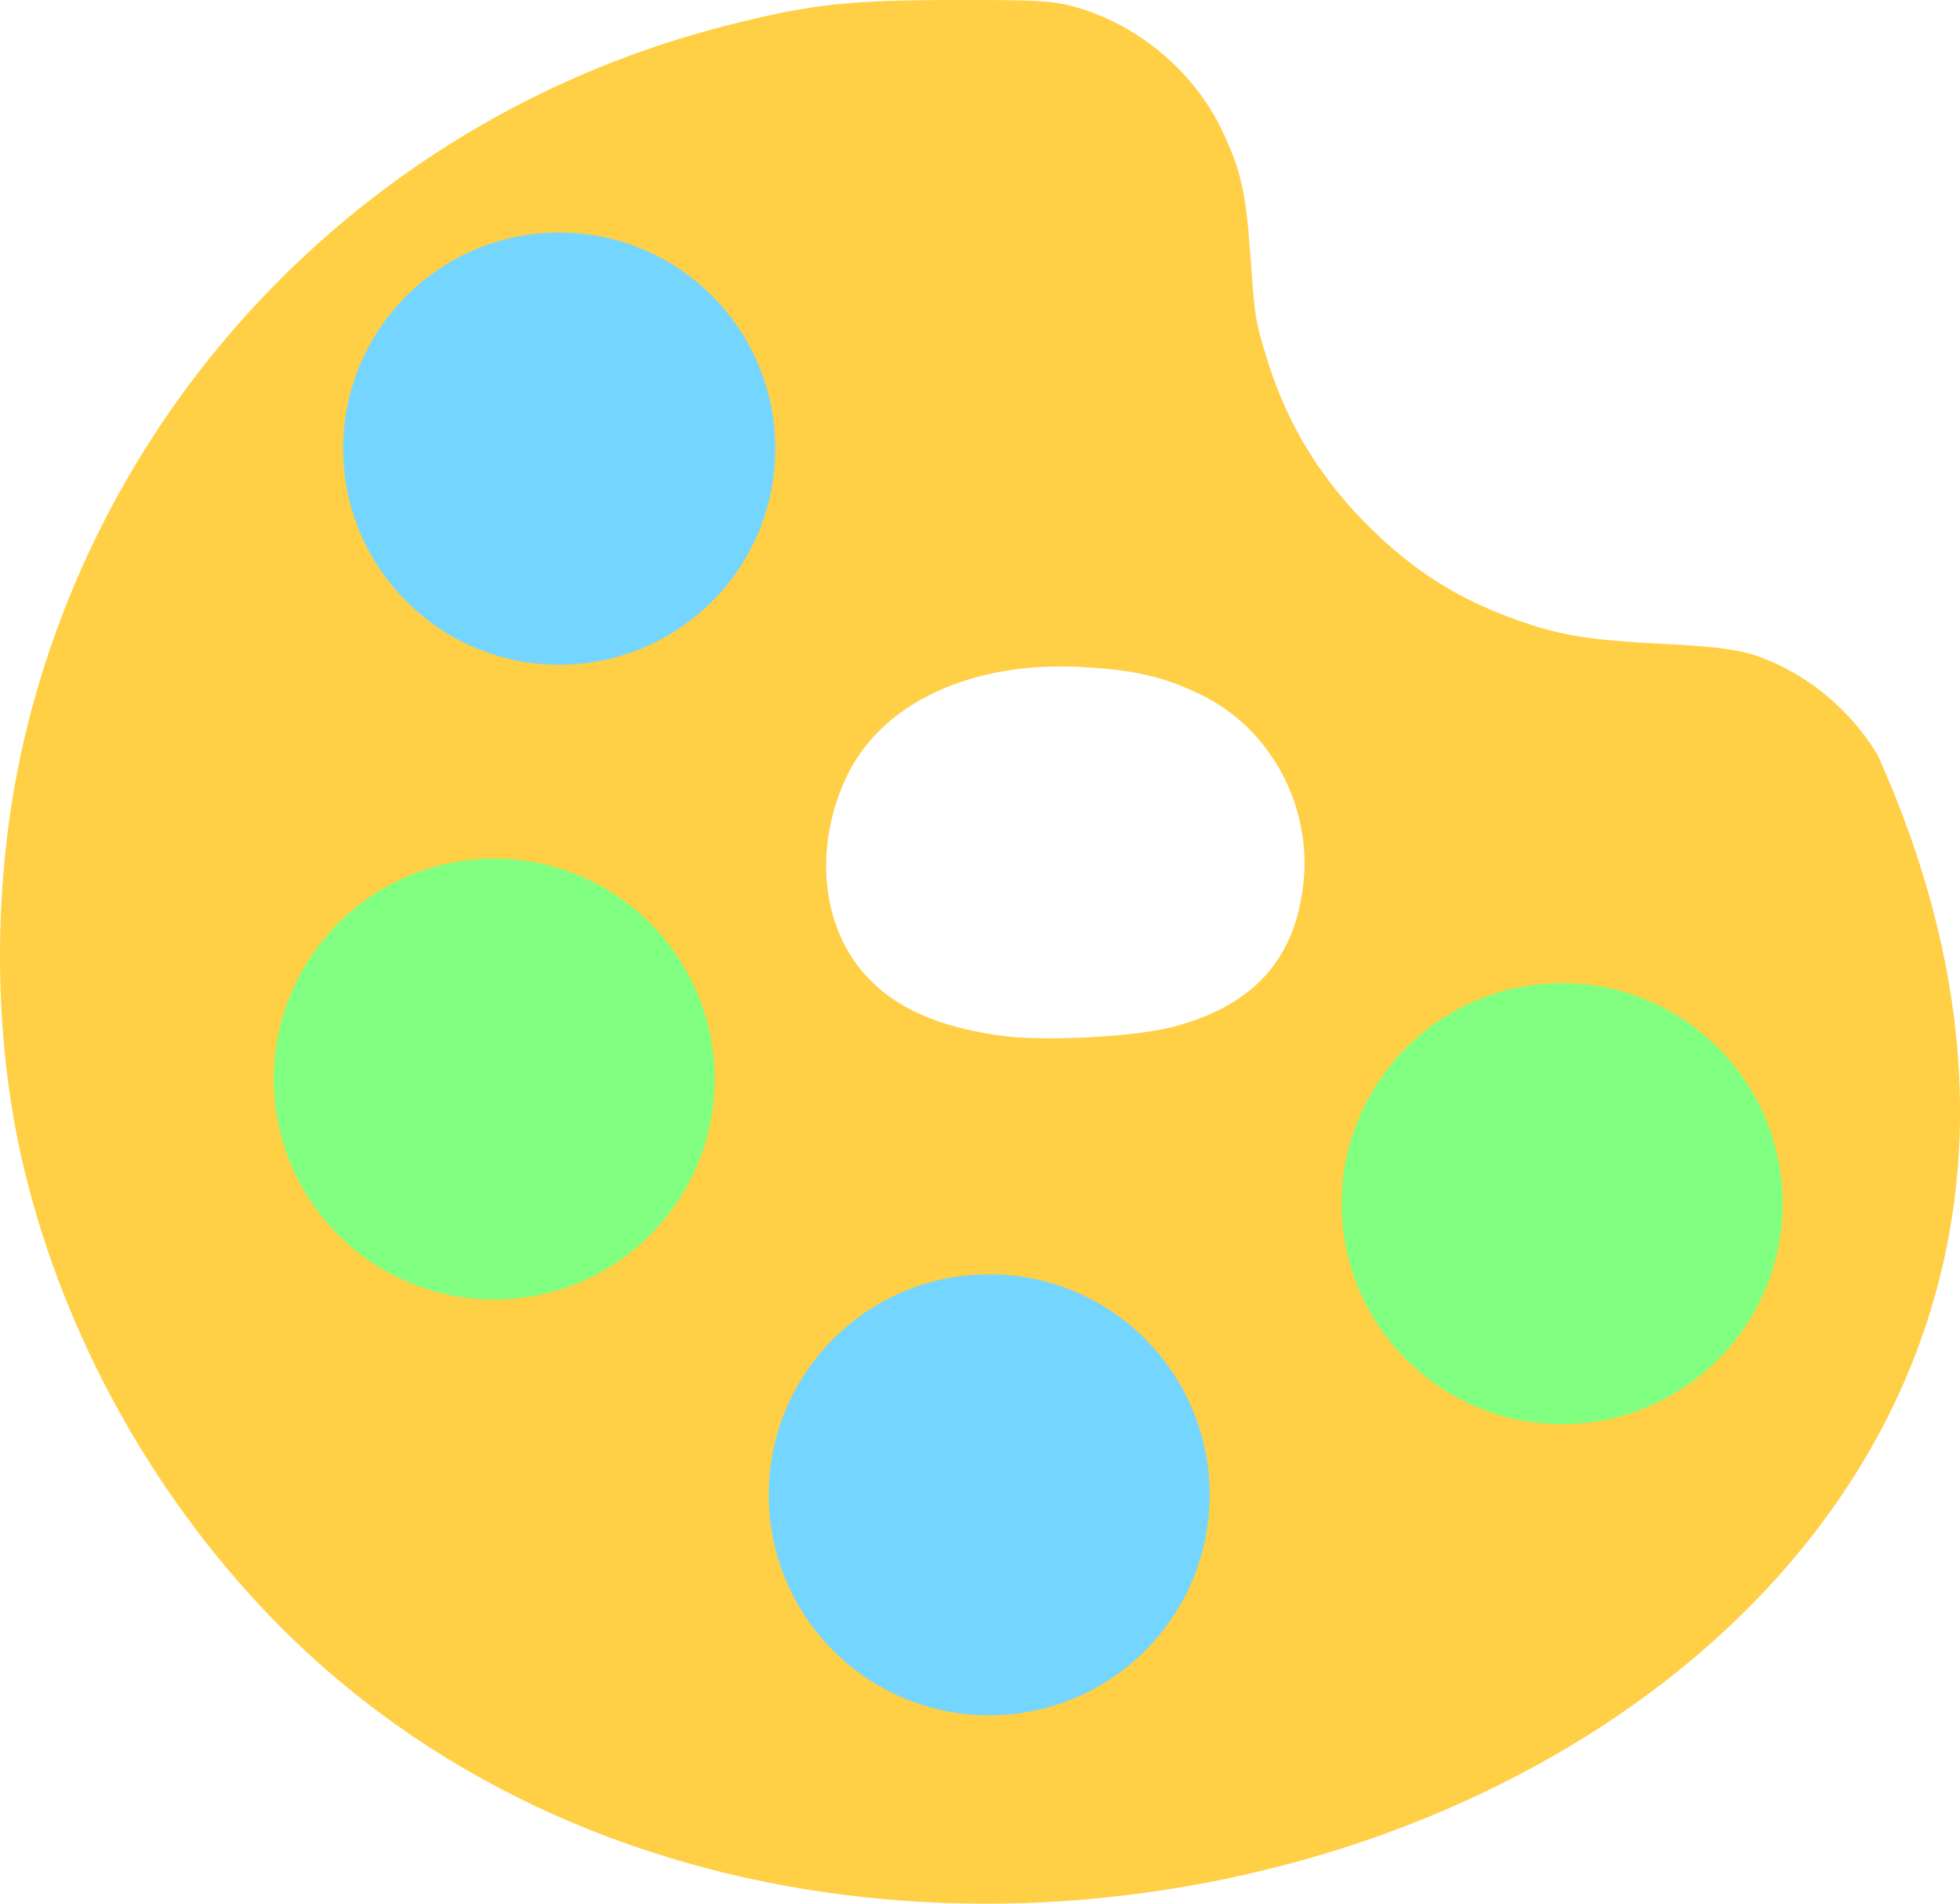
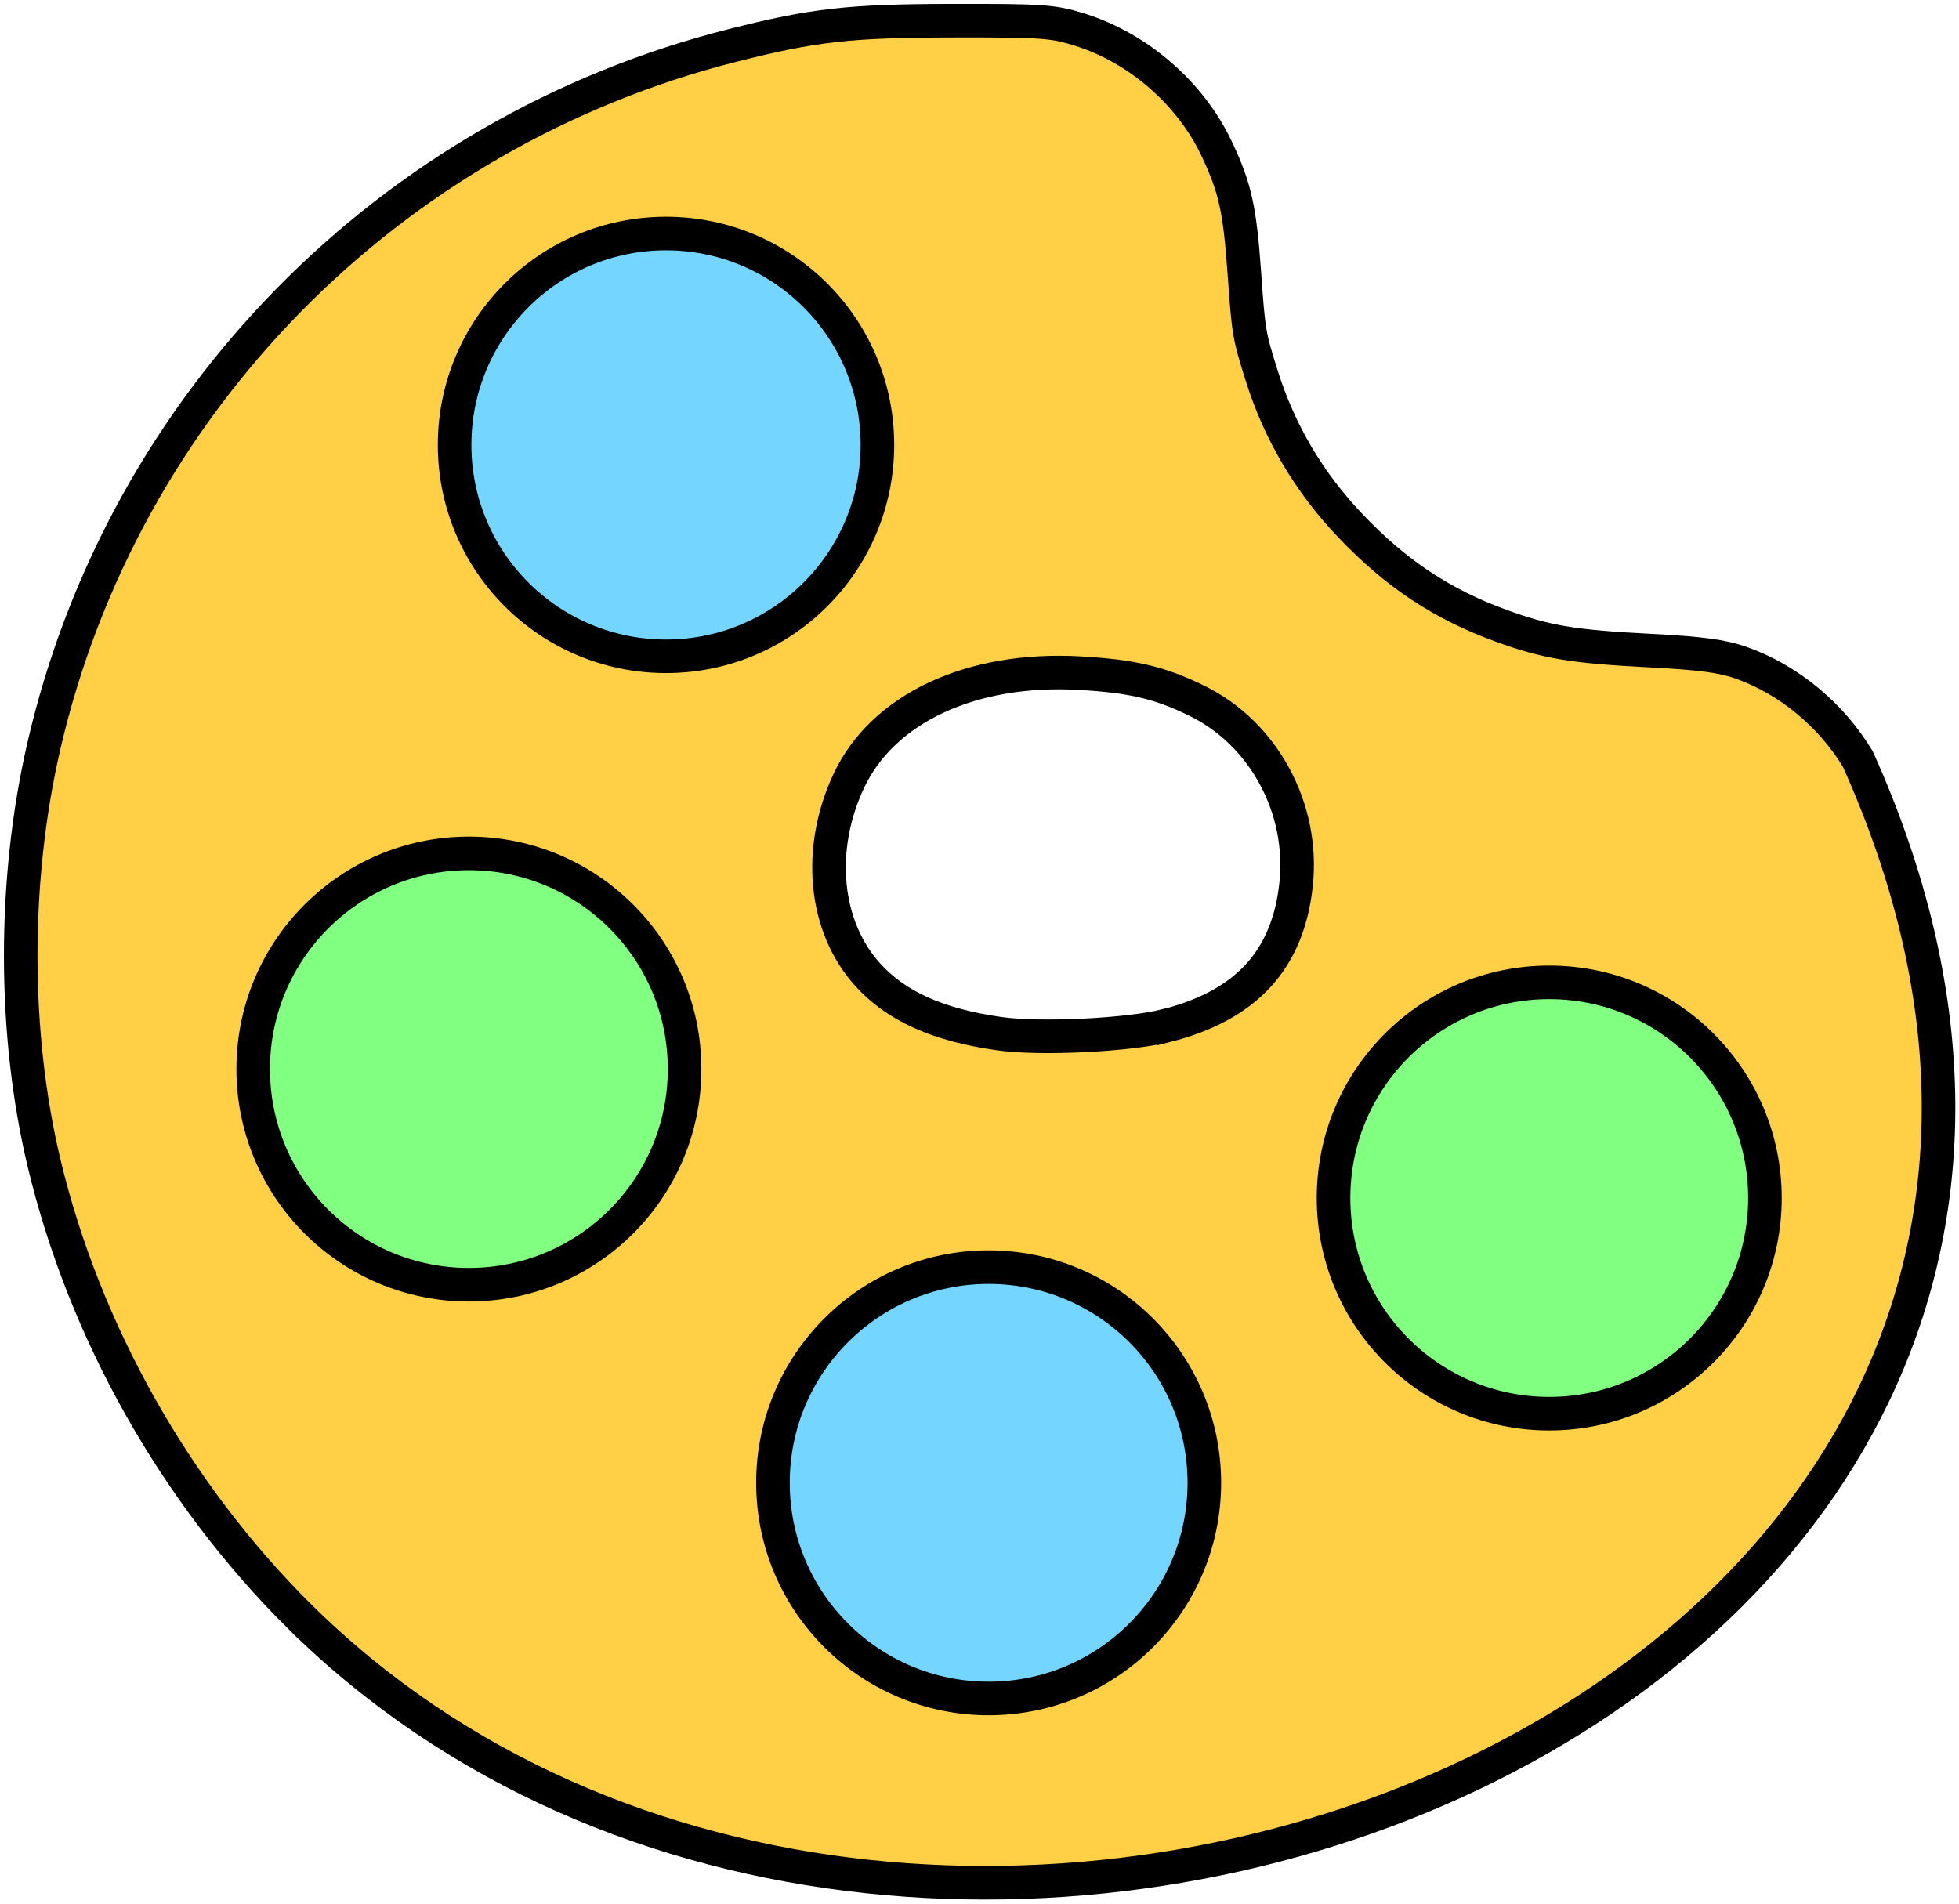
- <svg xmlns="http://www.w3.org/2000/svg" width="74.242" height="72.092" version="1.1" viewBox="-5 -10 74.242 72.092" id="svg18">
+ <svg xmlns="http://www.w3.org/2000/svg" width="75.838" height="73.699" version="1.1" viewBox="-5 -10 75.838 73.699" id="svg18">
  <defs id="defs22" />
-   <path d="m 5.788,51.776 c -4.812,-4.783 -8.327,-11.025 -9.887,-17.56 -1.197,-5.016 -1.201,-10.932 -0.01,-16.11 C -1.054,4.826 9.25,-5.667 22.546,-9.038 c 3.158,-0.8 4.52,-0.954 8.544,-0.961 3.471,-0.006 3.88,0.023 4.92,0.35 2.265,0.713 4.282,2.471 5.29,4.61 0.717,1.521 0.895,2.326 1.073,4.848 0.16,2.269 0.179,2.382 0.676,3.958 0.684,2.172 1.83,4.11 3.417,5.778 1.775,1.866 3.543,3.041 5.833,3.877 1.753,0.64 2.786,0.813 5.776,0.966 1.965,0.101 2.806,0.214 3.538,0.474 1.83,0.652 3.478,2.014 4.507,3.726 16.42,36.517 -36.079,57.184 -60.331,33.187 z m 33.572,-22.87 c 3.094,-0.791 4.707,-2.555 5.015,-5.485 0.308,-2.924 -1.254,-5.816 -3.824,-7.081 -1.438,-0.708 -2.513,-0.963 -4.55,-1.079 -4.199,-0.239 -7.629,1.362 -8.946,4.175 -1.238,2.646 -0.951,5.625 0.723,7.487 1.108,1.232 2.73,1.961 5.113,2.297 1.584,0.224 5.014,0.056 6.468,-0.316 z" fill="#008000" id="path14" style="fill:#ffcf45;fill-opacity:1;stroke:none;stroke-opacity:1" />
-   <circle cx="13.721" cy="30.865" r="8.35" fill="#59f559" id="circle12-3-6-7-56" style="fill:#80ff80;fill-opacity:1;stroke-width:1.386" />
-   <circle cx="32.47" cy="46.608" r="8.35" fill="#59f559" id="circle12-3-6-7" style="fill:#74d6ff;fill-opacity:1;stroke-width:1.386" />
-   <circle cx="54.172" cy="35.582" r="8.35" fill="#59f559" id="circle12-3-6-7-5" style="fill:#80ff80;fill-opacity:1;stroke-width:1.386" />
-   <circle cx="16.183" cy="6.99" r="8.184" fill="#59f559" id="circle12-3-6-7-6-3" style="fill:#74d6ff;fill-opacity:1;stroke-width:1.358" />
+   <path d="m 6.59,52.576 c -4.812,-4.783 -8.327,-11.025 -9.887,-17.56 -1.197,-5.016 -1.201,-10.932 -0.01,-16.11 C -0.252,5.626 10.052,-4.867 23.348,-8.238 c 3.158,-0.8 4.52,-0.954 8.544,-0.961 3.471,-0.006 3.88,0.023 4.92,0.35 2.265,0.713 4.282,2.471 5.29,4.61 0.717,1.521 0.895,2.326 1.073,4.848 0.16,2.269 0.179,2.382 0.676,3.958 0.684,2.172 1.83,4.11 3.417,5.778 1.775,1.866 3.543,3.041 5.833,3.877 1.753,0.64 2.786,0.813 5.776,0.966 1.965,0.101 2.806,0.214 3.538,0.474 1.83,0.652 3.478,2.014 4.507,3.726 16.42,36.517 -36.079,57.184 -60.331,33.187 z m 33.572,-22.87 c 3.094,-0.791 4.707,-2.555 5.015,-5.485 0.308,-2.924 -1.254,-5.816 -3.824,-7.081 -1.438,-0.708 -2.513,-0.963 -4.55,-1.079 -4.199,-0.239 -7.629,1.362 -8.946,4.175 -1.238,2.646 -0.951,5.625 0.723,7.487 1.108,1.232 2.73,1.961 5.113,2.297 1.584,0.224 5.014,0.056 6.468,-0.316 z" fill="#008000" id="path14" style="fill:#ffcf45;fill-opacity:1;stroke:#000000;stroke-width:1.3;stroke-dasharray:none;stroke-opacity:1" />
+   <circle cx="13.152" cy="31.389" r="8.35" fill="#59f559" id="circle12-3-6-7-56" style="fill:#80ff80;fill-opacity:1;stroke:#000000;stroke-width:1.3;stroke-opacity:1;stroke-dasharray:none" />
+   <circle cx="33.273" cy="47.408" r="8.35" fill="#59f559" id="circle12-3-6-7" style="fill:#74d6ff;fill-opacity:1;stroke:#000000;stroke-width:1.3;stroke-opacity:1;stroke-dasharray:none" />
+   <circle cx="54.975" cy="36.382" r="8.35" fill="#59f559" id="circle12-3-6-7-5" style="fill:#80ff80;fill-opacity:1;stroke:#000000;stroke-width:1.3;stroke-opacity:1;stroke-dasharray:none" />
+   <circle cx="20.783" cy="7.225" r="8.184" fill="#59f559" id="circle12-3-6-7-6-3" style="fill:#74d6ff;fill-opacity:1;stroke:#000000;stroke-width:1.3;stroke-opacity:1;stroke-dasharray:none" />
</svg>
